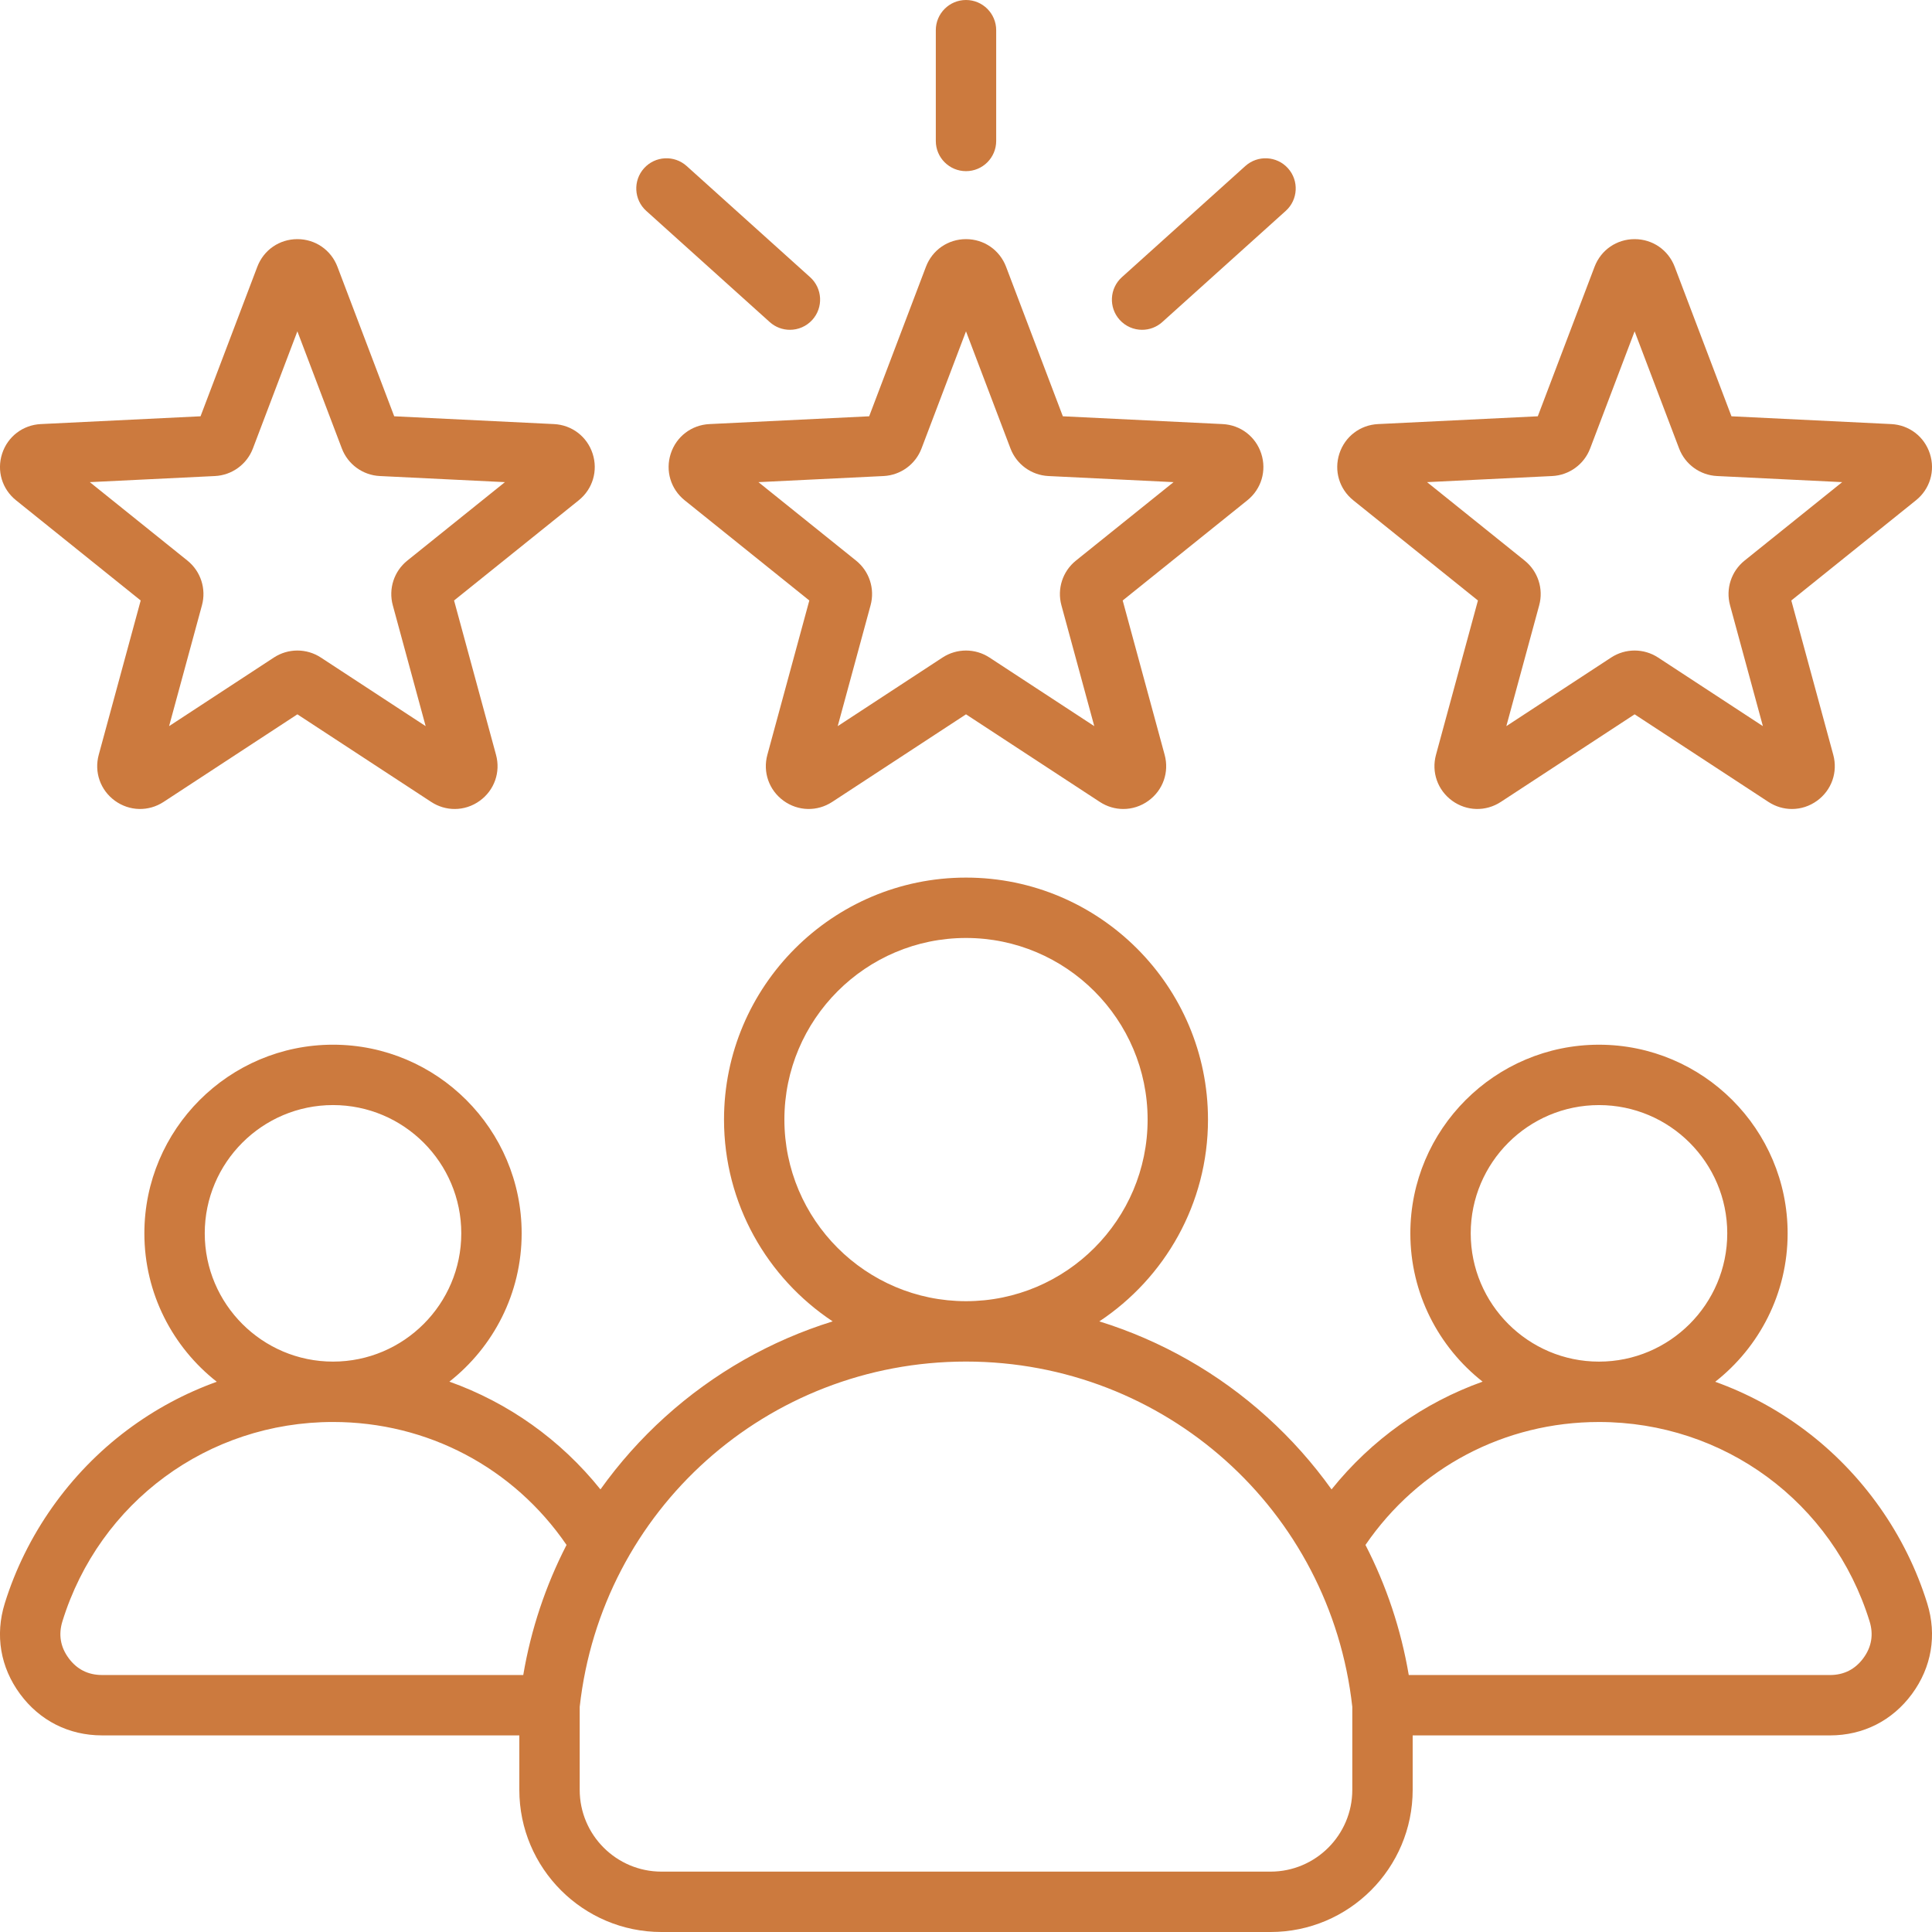
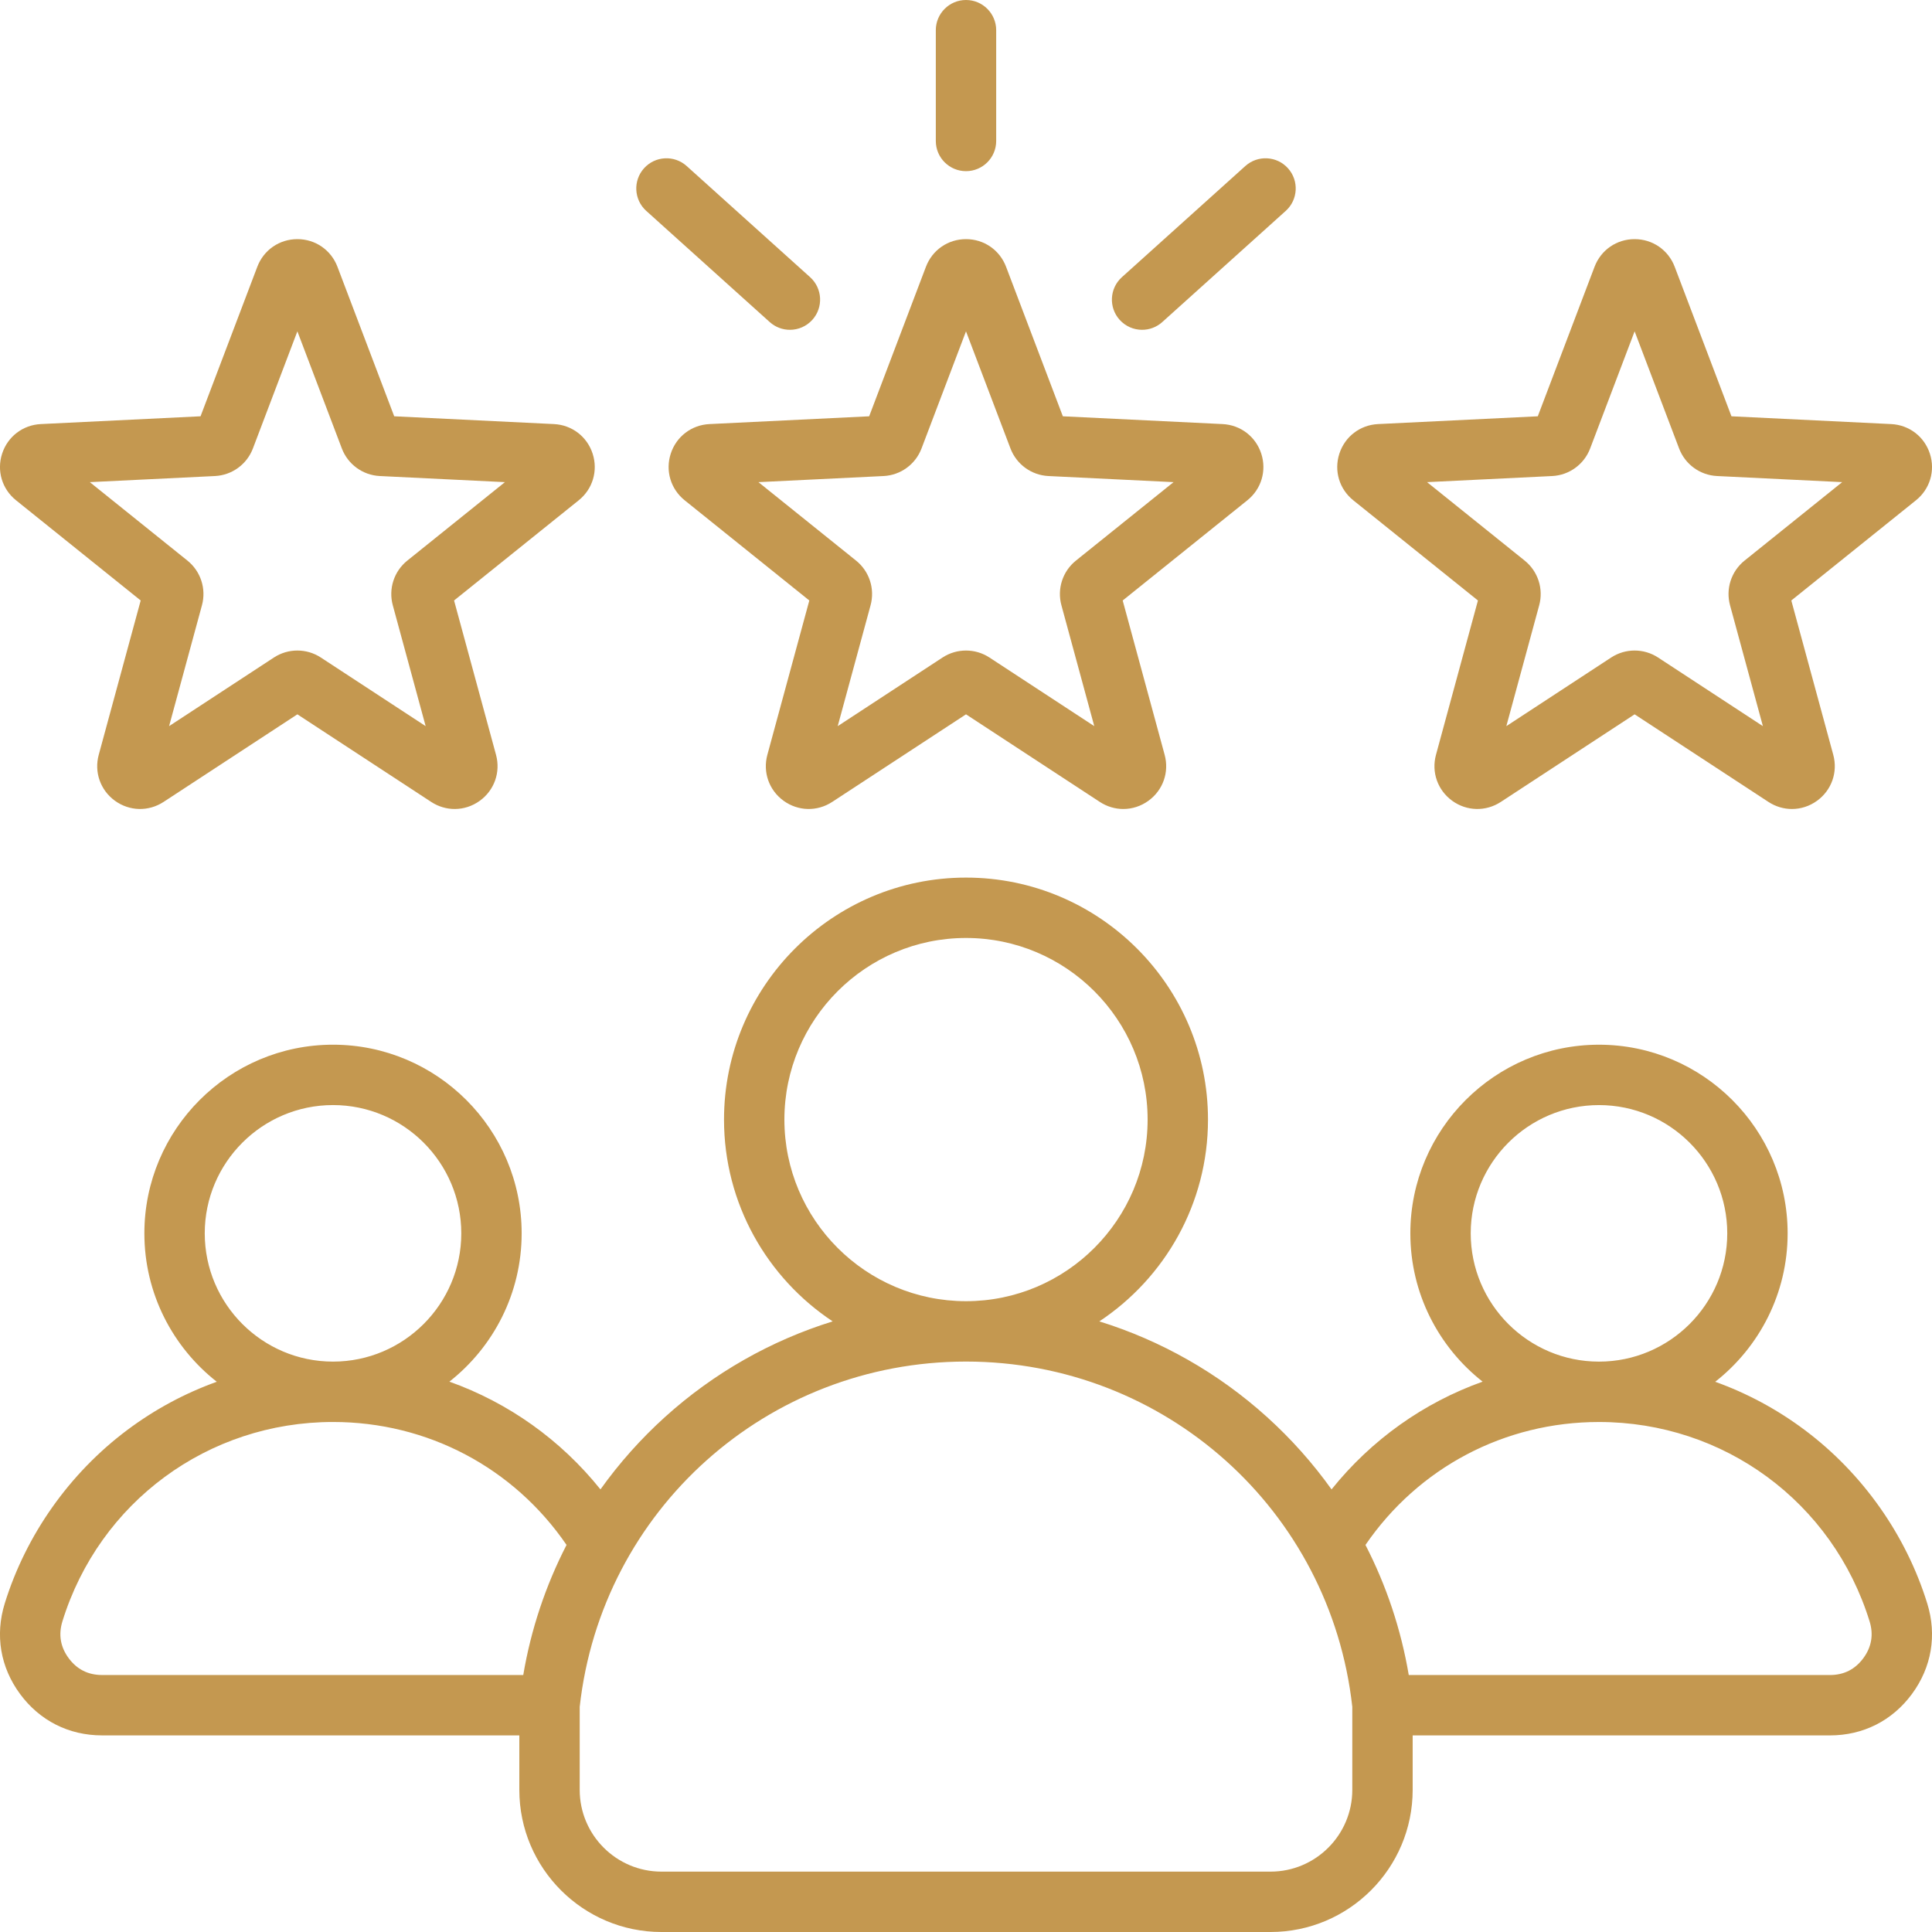
<svg xmlns="http://www.w3.org/2000/svg" version="1.1" width="512" height="512" x="0" y="0" viewBox="0 0 512 512" style="enable-background:new 0 0 512 512" xml:space="preserve" class="">
  <g>
-     <path d="m177.756 120.221c-1.471 4.527-.023 9.379 3.687 12.362l33.035 26.552-11.119 40.899c-1.248 4.592.433 9.368 4.286 12.17 3.854 2.796 8.913 2.919 12.896.313l35.461-23.213 35.462 23.214c1.912 1.251 4.071 1.873 6.226 1.873 2.336 0 4.667-.731 6.668-2.187 3.855-2.799 5.537-7.578 4.286-12.17l-11.119-40.898 33.033-26.551c3.713-2.982 5.161-7.835 3.689-12.364-1.471-4.53-5.495-7.605-10.25-7.835l-42.333-2.064-15.044-39.622c-1.689-4.451-5.858-7.328-10.619-7.328s-8.93 2.876-10.618 7.327l-15.045 39.624-42.33 2.063c-4.757.23-8.781 3.305-10.252 7.835zm56.396 5.934c4.512-.22 8.463-3.091 10.064-7.313l11.784-31.035 11.784 31.038c1.604 4.221 5.556 7.09 10.064 7.31l33.157 1.617-25.876 20.797c-3.521 2.831-5.029 7.476-3.844 11.832l8.709 32.034-27.776-18.183c-1.889-1.236-4.054-1.854-6.219-1.854s-4.332.619-6.222 1.855l-27.774 18.182 8.709-32.032c1.186-4.359-.323-9.005-3.845-11.834l-25.875-20.796zm13.848-88.797v-29.358c0-4.418 3.582-8 8-8s8 3.582 8 8v29.358c0 4.418-3.582 8-8 8s-8-3.582-8-8zm48.719 47.398c-2.956-3.283-2.691-8.342.592-11.298l32.715-29.458c3.284-2.957 8.342-2.692 11.299.592 2.956 3.283 2.691 8.342-.592 11.298l-32.716 29.458c-1.529 1.377-3.443 2.055-5.351 2.055-2.187 0-4.367-.892-5.947-2.647zm-126.044-40.164c2.956-3.284 8.014-3.549 11.299-.592l32.716 29.458c3.283 2.956 3.548 8.015.592 11.298-1.58 1.754-3.76 2.647-5.948 2.647-1.907 0-3.821-.678-5.351-2.055l-32.716-29.458c-3.284-2.956-3.548-8.015-.592-11.298zm187.959 87.991 33.035 26.552-11.119 40.899c-1.248 4.592.433 9.368 4.286 12.17 3.851 2.796 8.911 2.918 12.896.313l35.461-23.213 35.462 23.214c1.912 1.251 4.071 1.873 6.226 1.873 2.336 0 4.667-.731 6.668-2.187 3.853-2.797 5.535-7.574 4.286-12.17l-11.119-40.898 33.033-26.551c3.712-2.981 5.16-7.834 3.688-12.364-1.471-4.53-5.495-7.605-10.249-7.835l-42.333-2.064-15.043-39.622c-1.689-4.451-5.858-7.328-10.619-7.328-4.762 0-8.931 2.876-10.62 7.327l-15.043 39.623-42.33 2.063c-4.758.23-8.782 3.306-10.253 7.836-1.472 4.529-.024 9.382 3.687 12.362zm52.708-6.428c4.513-.22 8.465-3.091 10.067-7.314l11.783-31.035 11.782 31.034c1.603 4.224 5.555 7.095 10.066 7.314l33.157 1.617-25.873 20.795c-3.523 2.83-5.033 7.476-3.847 11.834l8.709 32.034-27.776-18.183c-1.89-1.236-4.055-1.854-6.22-1.854-2.166 0-4.332.619-6.221 1.855l-27.774 18.182 8.709-32.032c1.185-4.357-.323-9.002-3.845-11.834l-25.875-20.797zm-407.092 6.428 33.035 26.552-11.119 40.899c-1.248 4.592.433 9.368 4.286 12.17 3.854 2.796 8.913 2.919 12.896.313l35.461-23.213 35.462 23.214c1.912 1.251 4.071 1.873 6.226 1.873 2.336 0 4.667-.731 6.668-2.187 3.853-2.797 5.535-7.574 4.286-12.17l-11.119-40.898 33.033-26.551c3.71-2.979 5.159-7.831 3.688-12.369-1.474-4.527-5.498-7.601-10.249-7.831l-42.333-2.064-15.043-39.621c-1.689-4.451-5.858-7.328-10.619-7.328-4.762 0-8.931 2.876-10.62 7.327l-15.043 39.623-42.33 2.063c-4.757.23-8.781 3.306-10.251 7.831-1.475 4.531-.028 9.386 3.685 12.367zm52.708-6.428c4.513-.22 8.465-3.091 10.067-7.314l11.783-31.035 11.782 31.034c1.603 4.224 5.555 7.095 10.066 7.314l33.157 1.617-25.873 20.795c-3.523 2.83-5.033 7.476-3.847 11.834l8.709 32.034-27.776-18.183c-1.89-1.236-4.055-1.854-6.22-1.854-2.166 0-4.332.619-6.221 1.855l-27.774 18.182 8.709-32.032c1.185-4.357-.323-9.002-3.845-11.834l-25.875-20.797zm453.783 298.778c-5.629-18.178-17.158-34.5-32.465-45.962-7.328-5.487-15.308-9.761-23.726-12.787 11.671-9.16 19.191-23.38 19.191-39.333 0-27.566-22.427-49.992-49.992-49.992-27.566 0-49.993 22.426-49.993 49.992 0 15.934 7.502 30.14 19.15 39.301-15.611 5.572-29.441 15.362-40.032 28.554-4.95-6.925-10.66-13.357-17.079-19.162-12.934-11.697-28.113-20.287-44.46-25.364 17.335-11.492 28.795-31.169 28.795-53.48 0-35.36-28.769-64.128-64.129-64.128s-64.129 28.768-64.129 64.128c0 22.311 11.459 41.988 28.794 53.48-16.348 5.076-31.527 13.667-44.461 25.364-6.419 5.805-12.129 12.237-17.078 19.161-10.59-13.193-24.42-22.983-40.032-28.556 11.647-9.161 19.15-23.367 19.15-39.301 0-27.566-22.427-49.992-49.992-49.992-27.566 0-49.993 22.426-49.993 49.992 0 15.952 7.52 30.173 19.19 39.333-8.418 3.026-16.398 7.3-23.727 12.787-15.307 11.461-26.836 27.784-32.465 45.961-2.601 8.396-1.16 16.917 4.057 23.995 5.216 7.076 12.93 10.972 21.72 10.972h110.593v14.438c0 20.77 16.897 37.667 37.667 37.667h161.41c20.769 0 37.667-16.897 37.668-37.667v-14.434h110.592c8.791 0 16.505-3.897 21.72-10.972 5.216-7.078 6.657-15.6 4.056-23.995zm-86.992-132.074c18.743 0 33.992 15.249 33.992 33.992 0 18.744-15.249 33.993-33.992 33.993-18.744 0-33.993-15.249-33.993-33.993 0-18.743 15.249-33.992 33.993-33.992zm-215.877 3.841c0-26.538 21.591-48.128 48.129-48.128s48.129 21.59 48.129 48.128c0 26.53-21.577 48.114-48.103 48.128-.009 0-.019 0-.027 0s-.017 0-.026 0c-26.526-.015-48.102-21.599-48.102-48.128zm-119.619-3.845c18.743 0 33.992 15.249 33.992 33.992 0 18.744-15.249 33.993-33.992 33.993-18.744 0-33.993-15.249-33.993-33.993 0-18.743 15.249-33.992 33.993-33.992zm50.414 151.04h-111.631c-3.682 0-6.656-1.502-8.841-4.466-2.186-2.964-2.741-6.25-1.652-9.767 9.784-31.595 38.603-52.822 71.71-52.822 25.043 0 47.856 12.1 61.887 32.583-5.547 10.776-9.432 22.391-11.473 34.472zm219.706 30.438c-.001 11.947-9.721 21.667-21.668 21.667h-161.41c-11.947 0-21.667-9.72-21.667-21.667v-22.003c5.792-52.188 49.716-91.489 102.346-91.502.009 0 .018.001.027.001s.018-.001.026-.001c52.629.014 96.552 39.314 102.346 91.502zm135.433-34.899c-2.185 2.963-5.158 4.465-8.841 4.465h-111.63c-2.042-12.082-5.927-23.697-11.473-34.474 14.032-20.482 36.844-32.581 61.886-32.581 33.107 0 61.926 21.228 71.71 52.823 1.089 3.515.533 6.801-1.652 9.767z" fill="#CC7A3E" data-original="#000000" />
+     <path d="m177.756 120.221c-1.471 4.527-.023 9.379 3.687 12.362l33.035 26.552-11.119 40.899c-1.248 4.592.433 9.368 4.286 12.17 3.854 2.796 8.913 2.919 12.896.313l35.461-23.213 35.462 23.214c1.912 1.251 4.071 1.873 6.226 1.873 2.336 0 4.667-.731 6.668-2.187 3.855-2.799 5.537-7.578 4.286-12.17l-11.119-40.898 33.033-26.551c3.713-2.982 5.161-7.835 3.689-12.364-1.471-4.53-5.495-7.605-10.25-7.835l-42.333-2.064-15.044-39.622c-1.689-4.451-5.858-7.328-10.619-7.328s-8.93 2.876-10.618 7.327l-15.045 39.624-42.33 2.063c-4.757.23-8.781 3.305-10.252 7.835zm56.396 5.934c4.512-.22 8.463-3.091 10.064-7.313l11.784-31.035 11.784 31.038c1.604 4.221 5.556 7.09 10.064 7.31l33.157 1.617-25.876 20.797c-3.521 2.831-5.029 7.476-3.844 11.832l8.709 32.034-27.776-18.183c-1.889-1.236-4.054-1.854-6.219-1.854s-4.332.619-6.222 1.855l-27.774 18.182 8.709-32.032c1.186-4.359-.323-9.005-3.845-11.834l-25.875-20.796zm13.848-88.797v-29.358c0-4.418 3.582-8 8-8s8 3.582 8 8v29.358c0 4.418-3.582 8-8 8s-8-3.582-8-8zm48.719 47.398c-2.956-3.283-2.691-8.342.592-11.298l32.715-29.458c3.284-2.957 8.342-2.692 11.299.592 2.956 3.283 2.691 8.342-.592 11.298l-32.716 29.458c-1.529 1.377-3.443 2.055-5.351 2.055-2.187 0-4.367-.892-5.947-2.647zm-126.044-40.164c2.956-3.284 8.014-3.549 11.299-.592l32.716 29.458c3.283 2.956 3.548 8.015.592 11.298-1.58 1.754-3.76 2.647-5.948 2.647-1.907 0-3.821-.678-5.351-2.055l-32.716-29.458c-3.284-2.956-3.548-8.015-.592-11.298zm187.959 87.991 33.035 26.552-11.119 40.899c-1.248 4.592.433 9.368 4.286 12.17 3.851 2.796 8.911 2.918 12.896.313l35.461-23.213 35.462 23.214c1.912 1.251 4.071 1.873 6.226 1.873 2.336 0 4.667-.731 6.668-2.187 3.853-2.797 5.535-7.574 4.286-12.17l-11.119-40.898 33.033-26.551c3.712-2.981 5.16-7.834 3.688-12.364-1.471-4.53-5.495-7.605-10.249-7.835l-42.333-2.064-15.043-39.622c-1.689-4.451-5.858-7.328-10.619-7.328-4.762 0-8.931 2.876-10.62 7.327l-15.043 39.623-42.33 2.063c-4.758.23-8.782 3.306-10.253 7.836-1.472 4.529-.024 9.382 3.687 12.362zm52.708-6.428c4.513-.22 8.465-3.091 10.067-7.314l11.783-31.035 11.782 31.034c1.603 4.224 5.555 7.095 10.066 7.314l33.157 1.617-25.873 20.795c-3.523 2.83-5.033 7.476-3.847 11.834l8.709 32.034-27.776-18.183c-1.89-1.236-4.055-1.854-6.22-1.854-2.166 0-4.332.619-6.221 1.855l-27.774 18.182 8.709-32.032c1.185-4.357-.323-9.002-3.845-11.834l-25.875-20.797zm-407.092 6.428 33.035 26.552-11.119 40.899c-1.248 4.592.433 9.368 4.286 12.17 3.854 2.796 8.913 2.919 12.896.313l35.461-23.213 35.462 23.214c1.912 1.251 4.071 1.873 6.226 1.873 2.336 0 4.667-.731 6.668-2.187 3.853-2.797 5.535-7.574 4.286-12.17l-11.119-40.898 33.033-26.551c3.71-2.979 5.159-7.831 3.688-12.369-1.474-4.527-5.498-7.601-10.249-7.831l-42.333-2.064-15.043-39.621c-1.689-4.451-5.858-7.328-10.619-7.328-4.762 0-8.931 2.876-10.62 7.327l-15.043 39.623-42.33 2.063c-4.757.23-8.781 3.306-10.251 7.831-1.475 4.531-.028 9.386 3.685 12.367zm52.708-6.428c4.513-.22 8.465-3.091 10.067-7.314l11.783-31.035 11.782 31.034c1.603 4.224 5.555 7.095 10.066 7.314l33.157 1.617-25.873 20.795c-3.523 2.83-5.033 7.476-3.847 11.834l8.709 32.034-27.776-18.183c-1.89-1.236-4.055-1.854-6.22-1.854-2.166 0-4.332.619-6.221 1.855l-27.774 18.182 8.709-32.032c1.185-4.357-.323-9.002-3.845-11.834l-25.875-20.797zm453.783 298.778c-5.629-18.178-17.158-34.5-32.465-45.962-7.328-5.487-15.308-9.761-23.726-12.787 11.671-9.16 19.191-23.38 19.191-39.333 0-27.566-22.427-49.992-49.992-49.992-27.566 0-49.993 22.426-49.993 49.992 0 15.934 7.502 30.14 19.15 39.301-15.611 5.572-29.441 15.362-40.032 28.554-4.95-6.925-10.66-13.357-17.079-19.162-12.934-11.697-28.113-20.287-44.46-25.364 17.335-11.492 28.795-31.169 28.795-53.48 0-35.36-28.769-64.128-64.129-64.128s-64.129 28.768-64.129 64.128c0 22.311 11.459 41.988 28.794 53.48-16.348 5.076-31.527 13.667-44.461 25.364-6.419 5.805-12.129 12.237-17.078 19.161-10.59-13.193-24.42-22.983-40.032-28.556 11.647-9.161 19.15-23.367 19.15-39.301 0-27.566-22.427-49.992-49.992-49.992-27.566 0-49.993 22.426-49.993 49.992 0 15.952 7.52 30.173 19.19 39.333-8.418 3.026-16.398 7.3-23.727 12.787-15.307 11.461-26.836 27.784-32.465 45.961-2.601 8.396-1.16 16.917 4.057 23.995 5.216 7.076 12.93 10.972 21.72 10.972h110.593v14.438c0 20.77 16.897 37.667 37.667 37.667h161.41c20.769 0 37.667-16.897 37.668-37.667v-14.434h110.592c8.791 0 16.505-3.897 21.72-10.972 5.216-7.078 6.657-15.6 4.056-23.995zm-86.992-132.074c18.743 0 33.992 15.249 33.992 33.992 0 18.744-15.249 33.993-33.992 33.993-18.744 0-33.993-15.249-33.993-33.993 0-18.743 15.249-33.992 33.993-33.992zm-215.877 3.841c0-26.538 21.591-48.128 48.129-48.128s48.129 21.59 48.129 48.128c0 26.53-21.577 48.114-48.103 48.128-.009 0-.019 0-.027 0s-.017 0-.026 0c-26.526-.015-48.102-21.599-48.102-48.128zm-119.619-3.845c18.743 0 33.992 15.249 33.992 33.992 0 18.744-15.249 33.993-33.992 33.993-18.744 0-33.993-15.249-33.993-33.993 0-18.743 15.249-33.992 33.993-33.992zm50.414 151.04h-111.631c-3.682 0-6.656-1.502-8.841-4.466-2.186-2.964-2.741-6.25-1.652-9.767 9.784-31.595 38.603-52.822 71.71-52.822 25.043 0 47.856 12.1 61.887 32.583-5.547 10.776-9.432 22.391-11.473 34.472zm219.706 30.438c-.001 11.947-9.721 21.667-21.668 21.667h-161.41c-11.947 0-21.667-9.72-21.667-21.667v-22.003c5.792-52.188 49.716-91.489 102.346-91.502.009 0 .018.001.027.001s.018-.001.026-.001c52.629.014 96.552 39.314 102.346 91.502zm135.433-34.899c-2.185 2.963-5.158 4.465-8.841 4.465h-111.63c-2.042-12.082-5.927-23.697-11.473-34.474 14.032-20.482 36.844-32.581 61.886-32.581 33.107 0 61.926 21.228 71.71 52.823 1.089 3.515.533 6.801-1.652 9.767z" fill="#C49850" data-original="#000000" />
  </g>
</svg>
